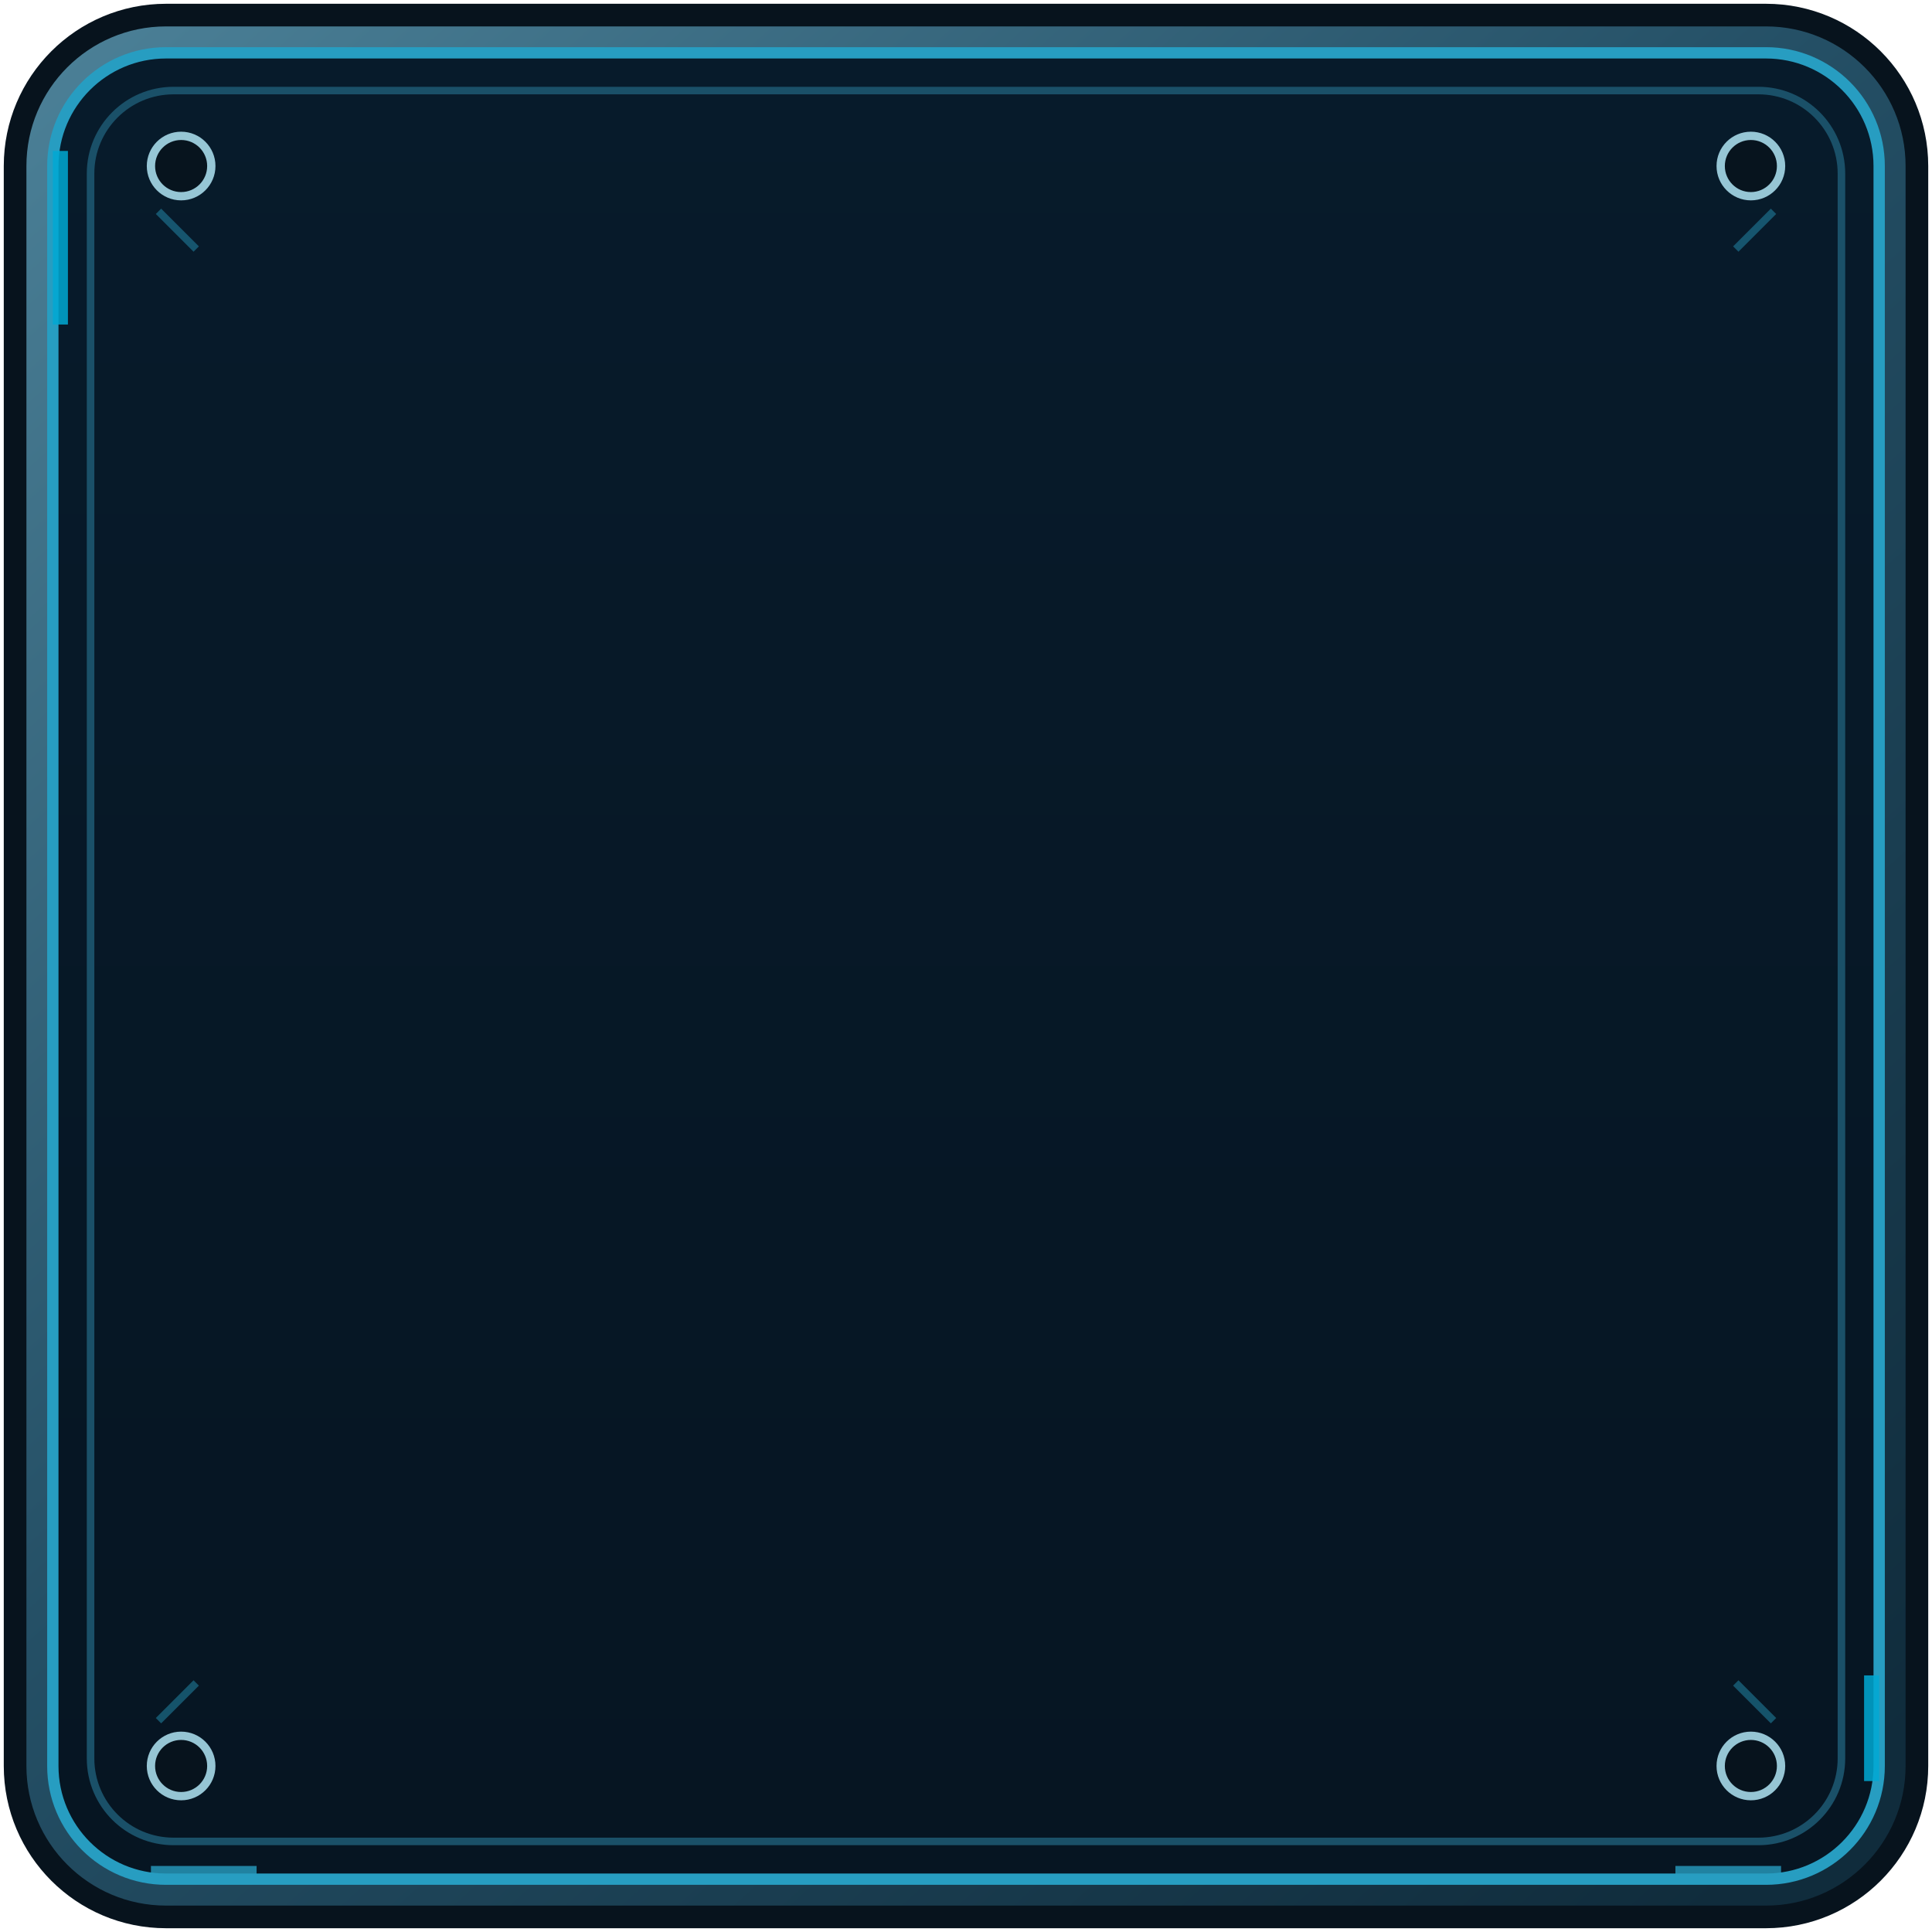
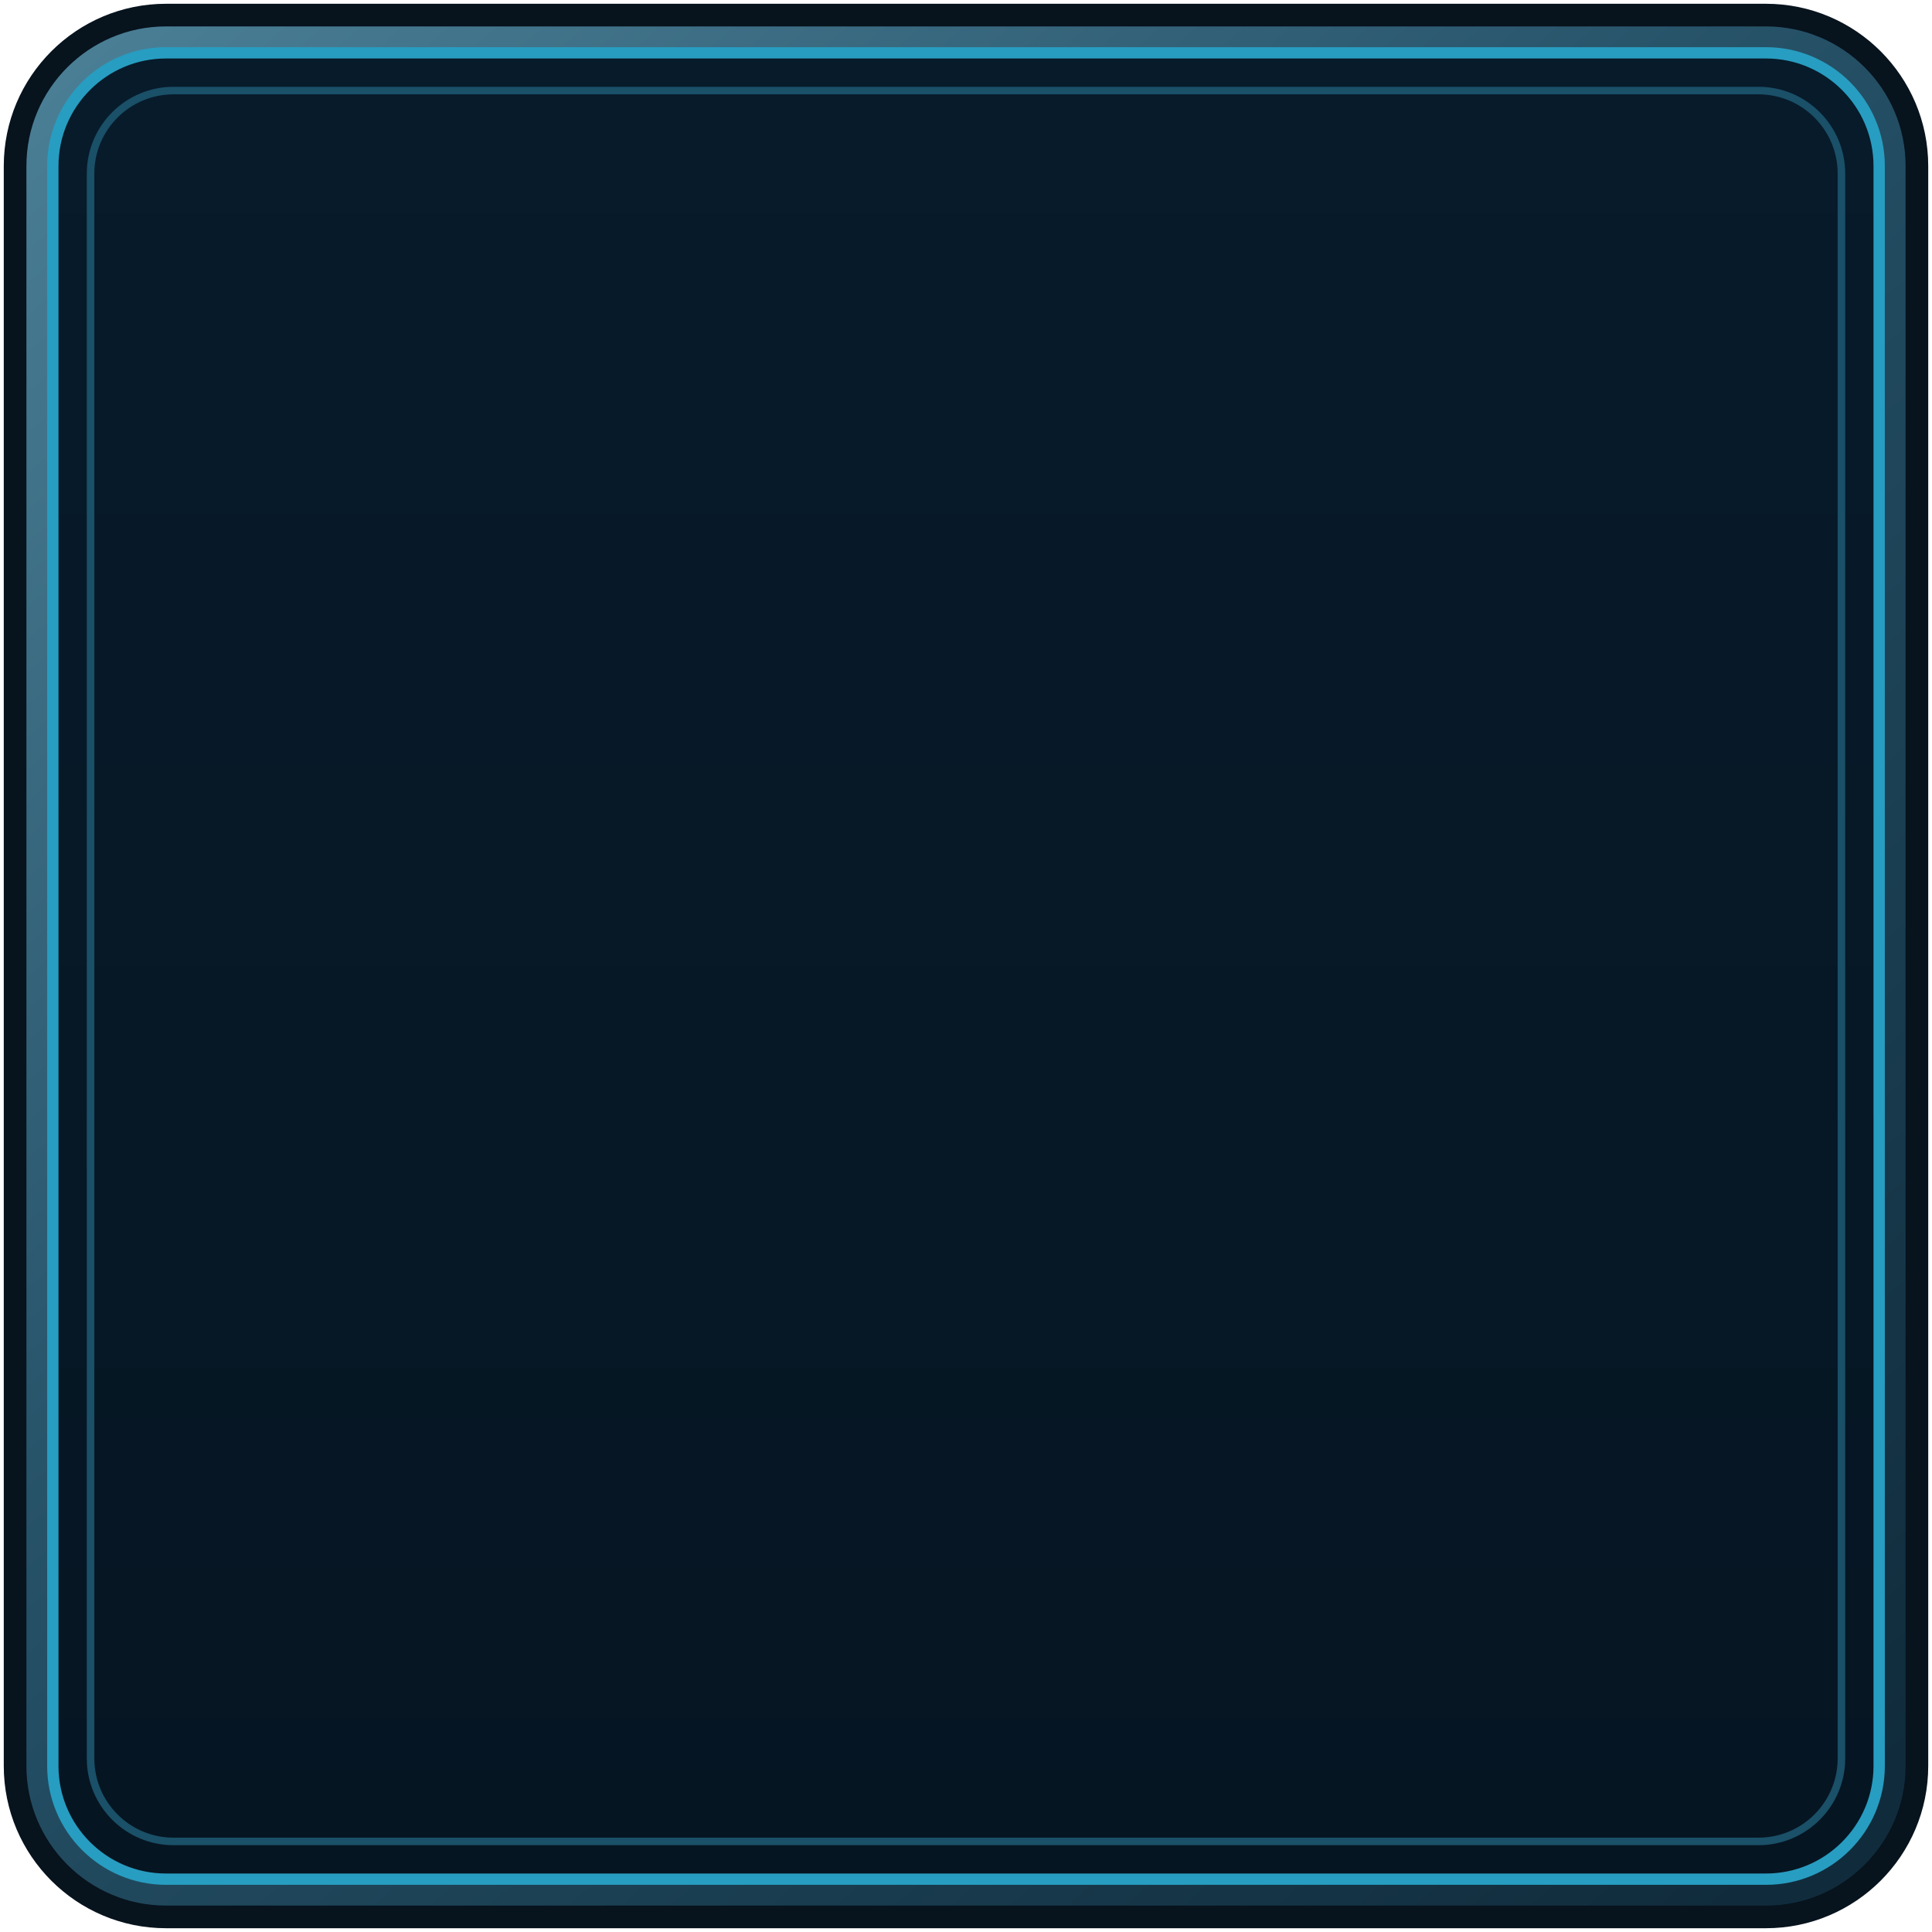
- <svg xmlns="http://www.w3.org/2000/svg" width="256" height="256" viewBox="0 0 256 256">
+ <svg xmlns="http://www.w3.org/2000/svg" width="100%" height="100%" viewBox="0 0 256 256" version="1.1" xml:space="preserve" style="fill-rule:evenodd;clip-rule:evenodd;">
+   <path d="M234,2C245.038,2 254,10.962 254,22L254,234C254,245.038 245.038,254 234,254L22,254C10.962,254 2,245.038 2,234L2,22C2,10.962 10.962,2 22,2L234,2Z" style="fill:url(#_Linear1);stroke:rgb(7,19,29);stroke-width:3px;" />
+   <path d="M234,7C242.279,7 249,13.721 249,22L249,234C249,242.279 242.279,249 234,249L22,249C13.721,249 7,242.279 7,234L7,22C7,13.721 13.721,7 22,7L234,7Z" style="fill:url(#_Linear2);stroke:rgb(39,157,193);stroke-width:1.5px;" />
+   <path d="M233,12C239.071,12 244,16.929 244,23L244,233C244,239.071 239.071,244 233,244L23,244C16.929,244 12,239.071 12,233L12,23C12,16.929 16.929,12 23,12L233,12Z" style="fill:none;stroke:rgb(26,80,104);stroke-width:1px;" />
  <defs>
-     <linearGradient id="metal" x1="0" y1="0" x2="0.9" y2="1">
-       <stop offset="0" stop-color="#4c8198" />
-       <stop offset=".48" stop-color="#244f65" />
-       <stop offset="1" stop-color="#102c3c" />
+     <linearGradient id="_Linear1" x1="0" y1="0" x2="1" y2="0" gradientUnits="userSpaceOnUse" gradientTransform="matrix(226.8,252,-252,226.8,2,2)">
+       <stop offset="0" style="stop-color:rgb(76,129,152);stop-opacity:1" />
+       <stop offset="0.48" style="stop-color:rgb(36,79,101);stop-opacity:1" />
+       <stop offset="1" style="stop-color:rgb(16,44,60);stop-opacity:1" />
    </linearGradient>
-     <linearGradient id="surface" x1="0" y1="0" x2="0" y2="1">
-       <stop offset="0" stop-color="#071b2b" />
-       <stop offset="1" stop-color="#061522" />
+     <linearGradient id="_Linear2" x1="0" y1="0" x2="1" y2="0" gradientUnits="userSpaceOnUse" gradientTransform="matrix(0,242,-242,0,7,7)">
+       <stop offset="0" style="stop-color:rgb(7,27,43);stop-opacity:1" />
+       <stop offset="1" style="stop-color:rgb(6,21,34);stop-opacity:1" />
    </linearGradient>
-     <filter id="glow" x="-30%" y="-30%" width="160%" height="160%">
-       <feGaussianBlur stdDeviation="1.2" result="b" />
-       <feMerge>
-         <feMergeNode in="b" />
-         <feMergeNode in="SourceGraphic" />
-       </feMerge>
-     </filter>
  </defs>
-   <rect x="2" y="2" width="252" height="252" rx="20" fill="url(#metal)" stroke="#07131d" stroke-width="3" />
-   <rect x="7" y="7" width="242" height="242" rx="15" fill="url(#surface)" stroke="#279dc1" stroke-width="1.5" />
-   <rect x="12" y="12" width="232" height="232" rx="11" fill="none" stroke="#1a5068" stroke-width="1" />
-   <path d="M 20 8 H 34 L 43 8 M 222 8 H 236" fill="none" stroke="#00a9d4" stroke-width="2" opacity=".95" filter="url(#glow)" />
-   <path d="M 8 20 V 34 L 8 43 M 248 222 V 236" fill="none" stroke="#00a9d4" stroke-width="2" opacity=".85" />
-   <path d="M 20 248 H 34 M 222 248 H 236" fill="none" stroke="#279dc1" stroke-width="1.5" opacity=".8" />
-   <g fill="#07131d" stroke="#a5d8e8" stroke-width="1.1" opacity=".9">
-     <circle cx="24" cy="22" r="4" />
-     <circle cx="232" cy="22" r="4" />
-     <circle cx="24" cy="234" r="4" />
-     <circle cx="232" cy="234" r="4" />
-   </g>
-   <g fill="none" stroke="#279dc1" stroke-width="1" opacity=".45">
-     <path d="M 21 28 l 5 5 M 235 28 l -5 5 M 21 228 l 5 -5 M 235 228 l -5 -5" />
-   </g>
</svg>
